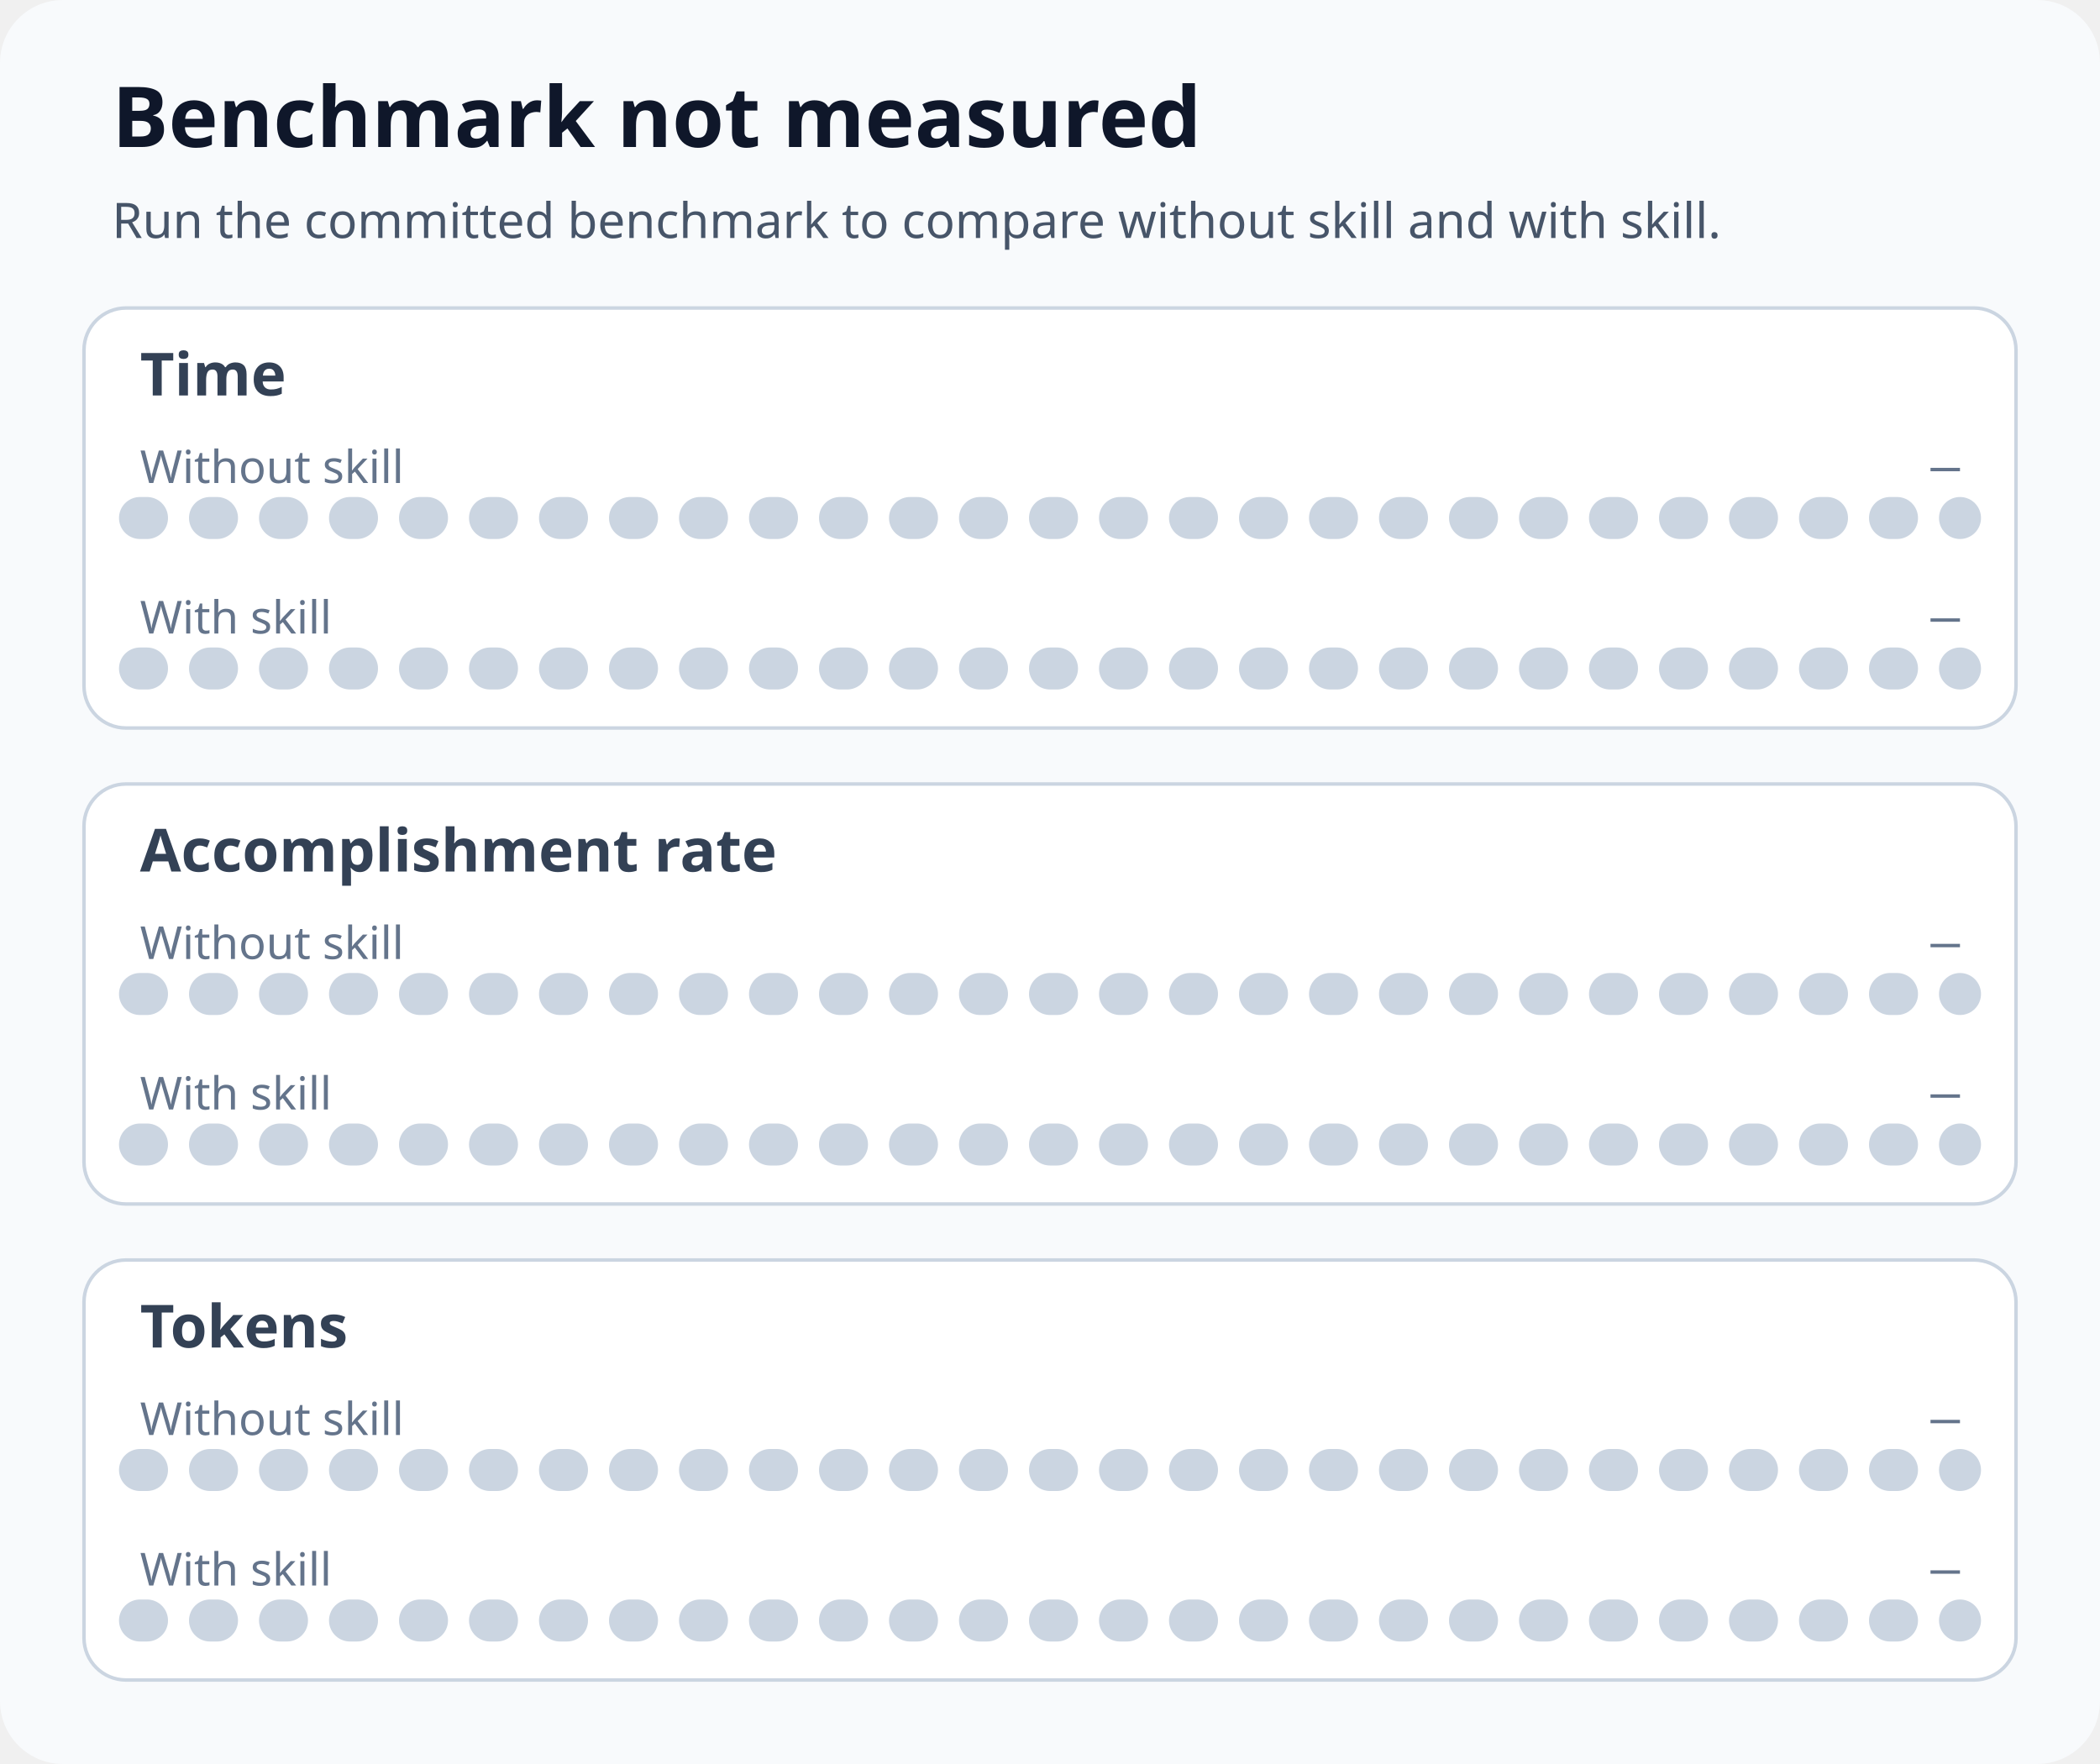
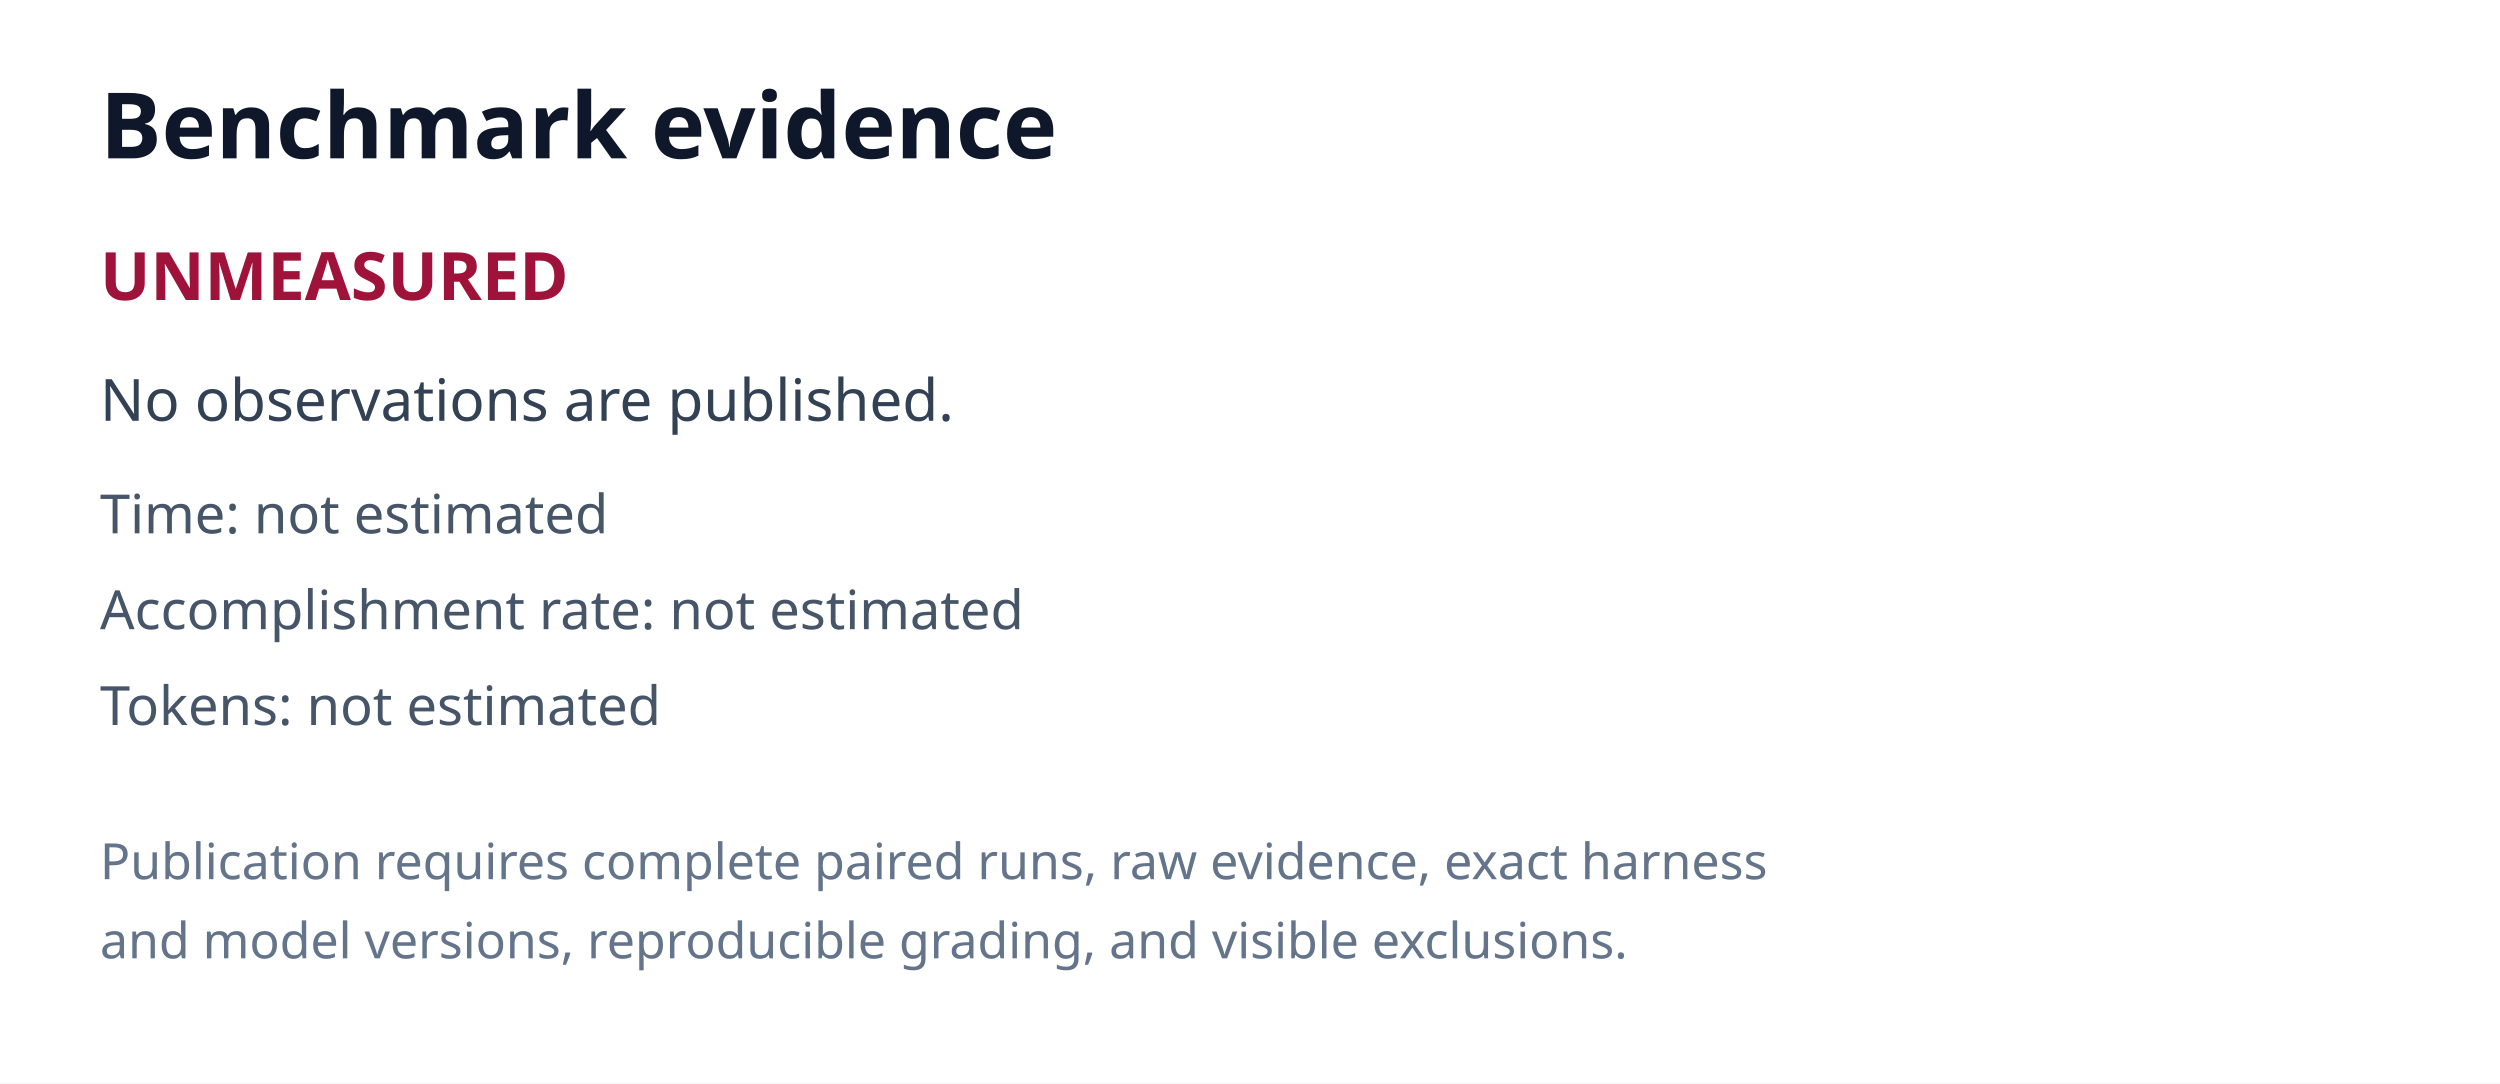
- <svg xmlns="http://www.w3.org/2000/svg" width="600" height="504" viewBox="0 0 600 504" role="img" aria-labelledby="title desc">
-   <rect width="100%" height="100%" rx="18" fill="#f8fafc" />
-   <text x="32" y="42" fill="#0f172a" font-family="ui-sans-serif, system-ui, sans-serif" font-size="24" font-weight="700">Benchmark not measured</text>
-   <text x="32" y="68" fill="#475569" font-family="ui-sans-serif, system-ui, sans-serif" font-size="14">Run the committed benchmark to compare without skill and with skill.</text>
-   <rect x="24" y="88" width="552" height="120" rx="12" fill="#ffffff" stroke="#cbd5e1" />
-   <text x="40" y="113" fill="#334155" font-family="ui-sans-serif, system-ui, sans-serif" font-size="17" font-weight="700">Time</text>
-   <text x="40" y="138" fill="#64748b" font-family="ui-sans-serif, system-ui, sans-serif" font-size="13">Without skill</text>
-   <text x="560" y="138" text-anchor="end" fill="#64748b" font-family="ui-monospace, SFMono-Regular, monospace" font-size="14">—</text>
-   <line x1="40" y1="148" x2="560" y2="148" stroke="#cbd5e1" stroke-width="12" stroke-linecap="round" stroke-dasharray="2 18" />
-   <text x="40" y="181" fill="#64748b" font-family="ui-sans-serif, system-ui, sans-serif" font-size="13">With skill</text>
-   <text x="560" y="181" text-anchor="end" fill="#64748b" font-family="ui-monospace, SFMono-Regular, monospace" font-size="14">—</text>
-   <line x1="40" y1="191" x2="560" y2="191" stroke="#cbd5e1" stroke-width="12" stroke-linecap="round" stroke-dasharray="2 18" />
-   <rect x="24" y="224" width="552" height="120" rx="12" fill="#ffffff" stroke="#cbd5e1" />
-   <text x="40" y="249" fill="#334155" font-family="ui-sans-serif, system-ui, sans-serif" font-size="17" font-weight="700">Accomplishment rate</text>
-   <text x="40" y="274" fill="#64748b" font-family="ui-sans-serif, system-ui, sans-serif" font-size="13">Without skill</text>
-   <text x="560" y="274" text-anchor="end" fill="#64748b" font-family="ui-monospace, SFMono-Regular, monospace" font-size="14">—</text>
-   <line x1="40" y1="284" x2="560" y2="284" stroke="#cbd5e1" stroke-width="12" stroke-linecap="round" stroke-dasharray="2 18" />
-   <text x="40" y="317" fill="#64748b" font-family="ui-sans-serif, system-ui, sans-serif" font-size="13">With skill</text>
-   <text x="560" y="317" text-anchor="end" fill="#64748b" font-family="ui-monospace, SFMono-Regular, monospace" font-size="14">—</text>
-   <line x1="40" y1="327" x2="560" y2="327" stroke="#cbd5e1" stroke-width="12" stroke-linecap="round" stroke-dasharray="2 18" />
-   <rect x="24" y="360" width="552" height="120" rx="12" fill="#ffffff" stroke="#cbd5e1" />
-   <text x="40" y="385" fill="#334155" font-family="ui-sans-serif, system-ui, sans-serif" font-size="17" font-weight="700">Tokens</text>
-   <text x="40" y="410" fill="#64748b" font-family="ui-sans-serif, system-ui, sans-serif" font-size="13">Without skill</text>
-   <text x="560" y="410" text-anchor="end" fill="#64748b" font-family="ui-monospace, SFMono-Regular, monospace" font-size="14">—</text>
-   <line x1="40" y1="420" x2="560" y2="420" stroke="#cbd5e1" stroke-width="12" stroke-linecap="round" stroke-dasharray="2 18" />
-   <text x="40" y="453" fill="#64748b" font-family="ui-sans-serif, system-ui, sans-serif" font-size="13">With skill</text>
-   <text x="560" y="453" text-anchor="end" fill="#64748b" font-family="ui-monospace, SFMono-Regular, monospace" font-size="14">—</text>
-   <line x1="40" y1="463" x2="560" y2="463" stroke="#cbd5e1" stroke-width="12" stroke-linecap="round" stroke-dasharray="2 18" />
+ <svg xmlns="http://www.w3.org/2000/svg" width="600" height="260" viewBox="0 0 600 260" role="img" aria-labelledby="title desc">
+   <rect width="100%" height="100%" fill="#ffffff" />
+   <text x="24" y="38" fill="#0f172a" font-family="ui-sans-serif, system-ui, sans-serif" font-size="22" font-weight="700">Benchmark evidence</text>
+   <text x="24" y="72" fill="#9f1239" font-family="ui-sans-serif, system-ui, sans-serif" font-size="16" font-weight="700">UNMEASURED</text>
+   <text x="24" y="101" fill="#334155" font-family="ui-sans-serif, system-ui, sans-serif" font-size="14">No observations are published.</text>
+   <text x="24" y="128" fill="#475569" font-family="ui-sans-serif, system-ui, sans-serif" font-size="13">Time: not estimated</text>
+   <text x="24" y="151" fill="#475569" font-family="ui-sans-serif, system-ui, sans-serif" font-size="13">Accomplishment rate: not estimated</text>
+   <text x="24" y="174" fill="#475569" font-family="ui-sans-serif, system-ui, sans-serif" font-size="13">Tokens: not estimated</text>
+   <text x="24" y="211" fill="#64748b" font-family="ui-sans-serif, system-ui, sans-serif" font-size="12">Publication requires complete paired runs, raw evidence, exact harness</text>
+   <text x="24" y="230" fill="#64748b" font-family="ui-sans-serif, system-ui, sans-serif" font-size="12">and model versions, reproducible grading, and visible exclusions.</text>
</svg>
